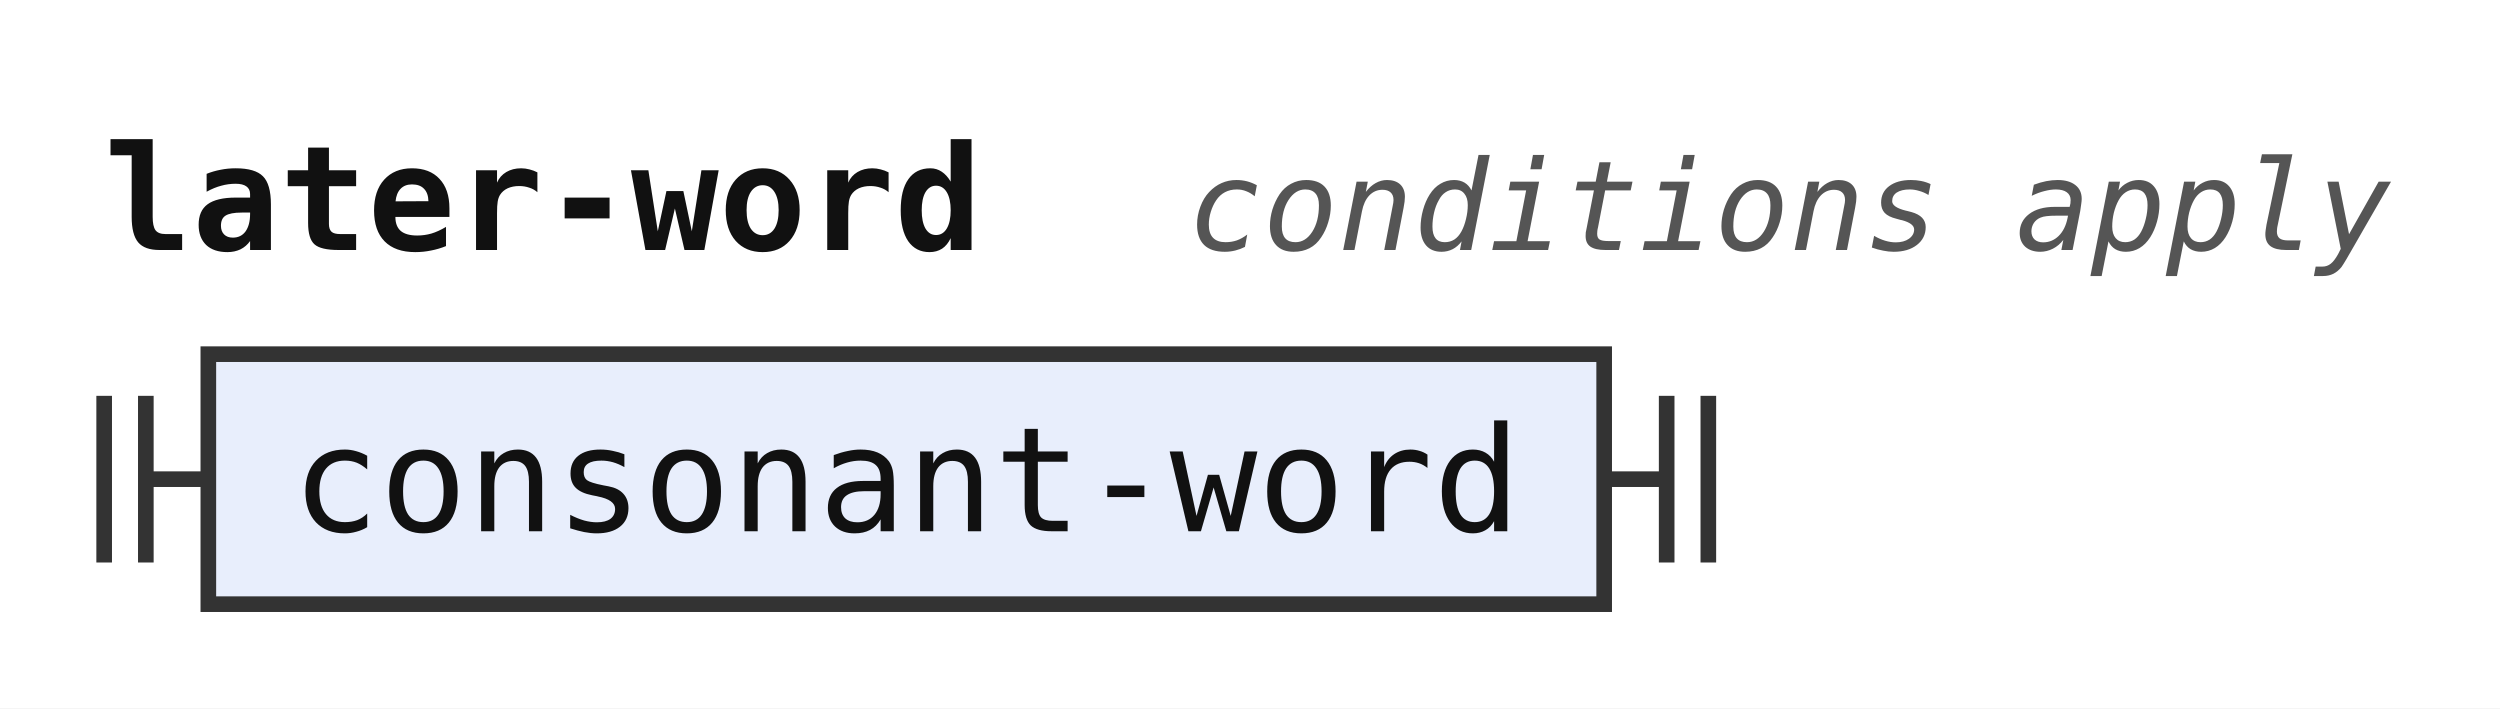
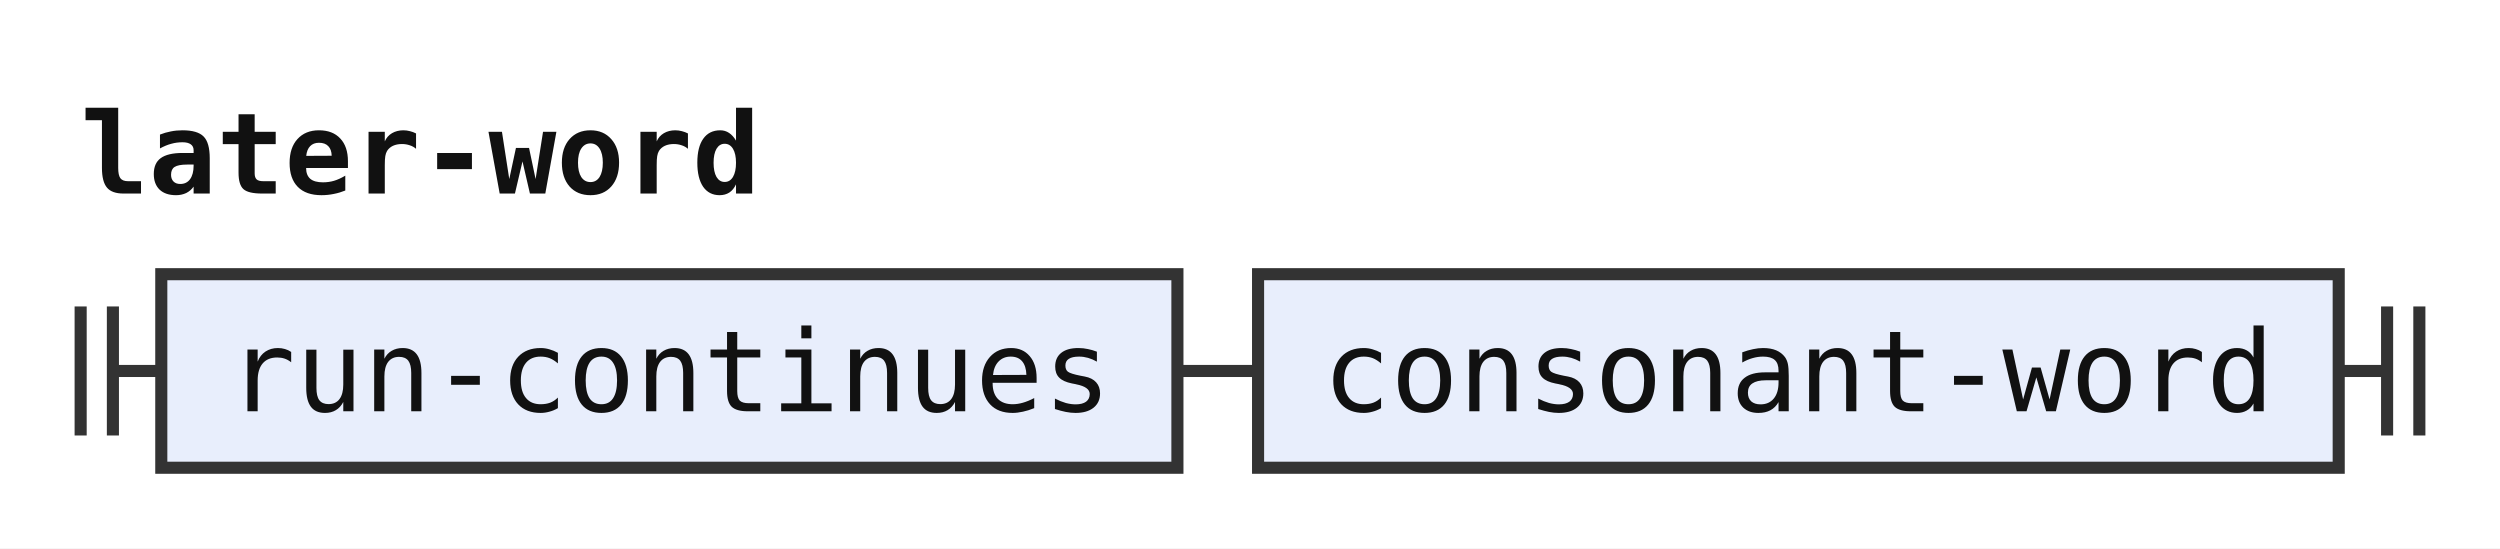
- <svg xmlns="http://www.w3.org/2000/svg" width="240" height="68" viewBox="0 0 240 68" role="img" aria-label="Railroad diagram of the rule later-word">
+ <svg xmlns="http://www.w3.org/2000/svg" width="310" height="68" viewBox="0 0 310 68" role="img" aria-label="Railroad diagram of the rule later-word">
  <style>path{fill:none;stroke:#333;stroke-width:1.5}.rule rect{fill:#e8eefc;stroke:#333;stroke-width:1.5}.terminal rect{fill:#fdf6d8;stroke:#333;stroke-width:1.5}text{font-family:ui-monospace,SFMono-Regular,Menlo,Consolas,"DejaVu Sans Mono","Liberation Mono",monospace;font-size:14px;fill:#111;text-anchor:middle}text.label{font-size:12px;font-style:italic;fill:#555;text-anchor:start}text.title{font-weight:bold;text-anchor:start}</style>
  <rect width="100%" height="100%" fill="#fff" />
  <text class="title" x="10" y="24" textLength="84" lengthAdjust="spacingAndGlyphs">later-word</text>
-   <text class="label" x="114" y="24" textLength="115.2" lengthAdjust="spacingAndGlyphs">conditions apply</text>
  <path d="M10 38v16m4 -16v16M14 46h6" />
  <g class="rule">
-     <rect x="20" y="34" width="134" height="24" rx="0" />
-     <text x="87" y="51" textLength="117.6" lengthAdjust="spacingAndGlyphs">consonant-word</text>
+     <rect x="20" y="34" width="126" height="24" rx="0" />
+     <text x="83" y="51" textLength="109.2" lengthAdjust="spacingAndGlyphs">run-continues</text>
  </g>
-   <path d="M154 46h6m0 -8v16m4 -16v16" />
+   <path d="M146 46h10" />
+   <g class="rule">
+     <rect x="156" y="34" width="134" height="24" rx="0" />
+     <text x="223" y="51" textLength="117.6" lengthAdjust="spacingAndGlyphs">consonant-word</text>
+   </g>
+   <path d="M290 46h6m0 -8v16m4 -16v16" />
</svg>
